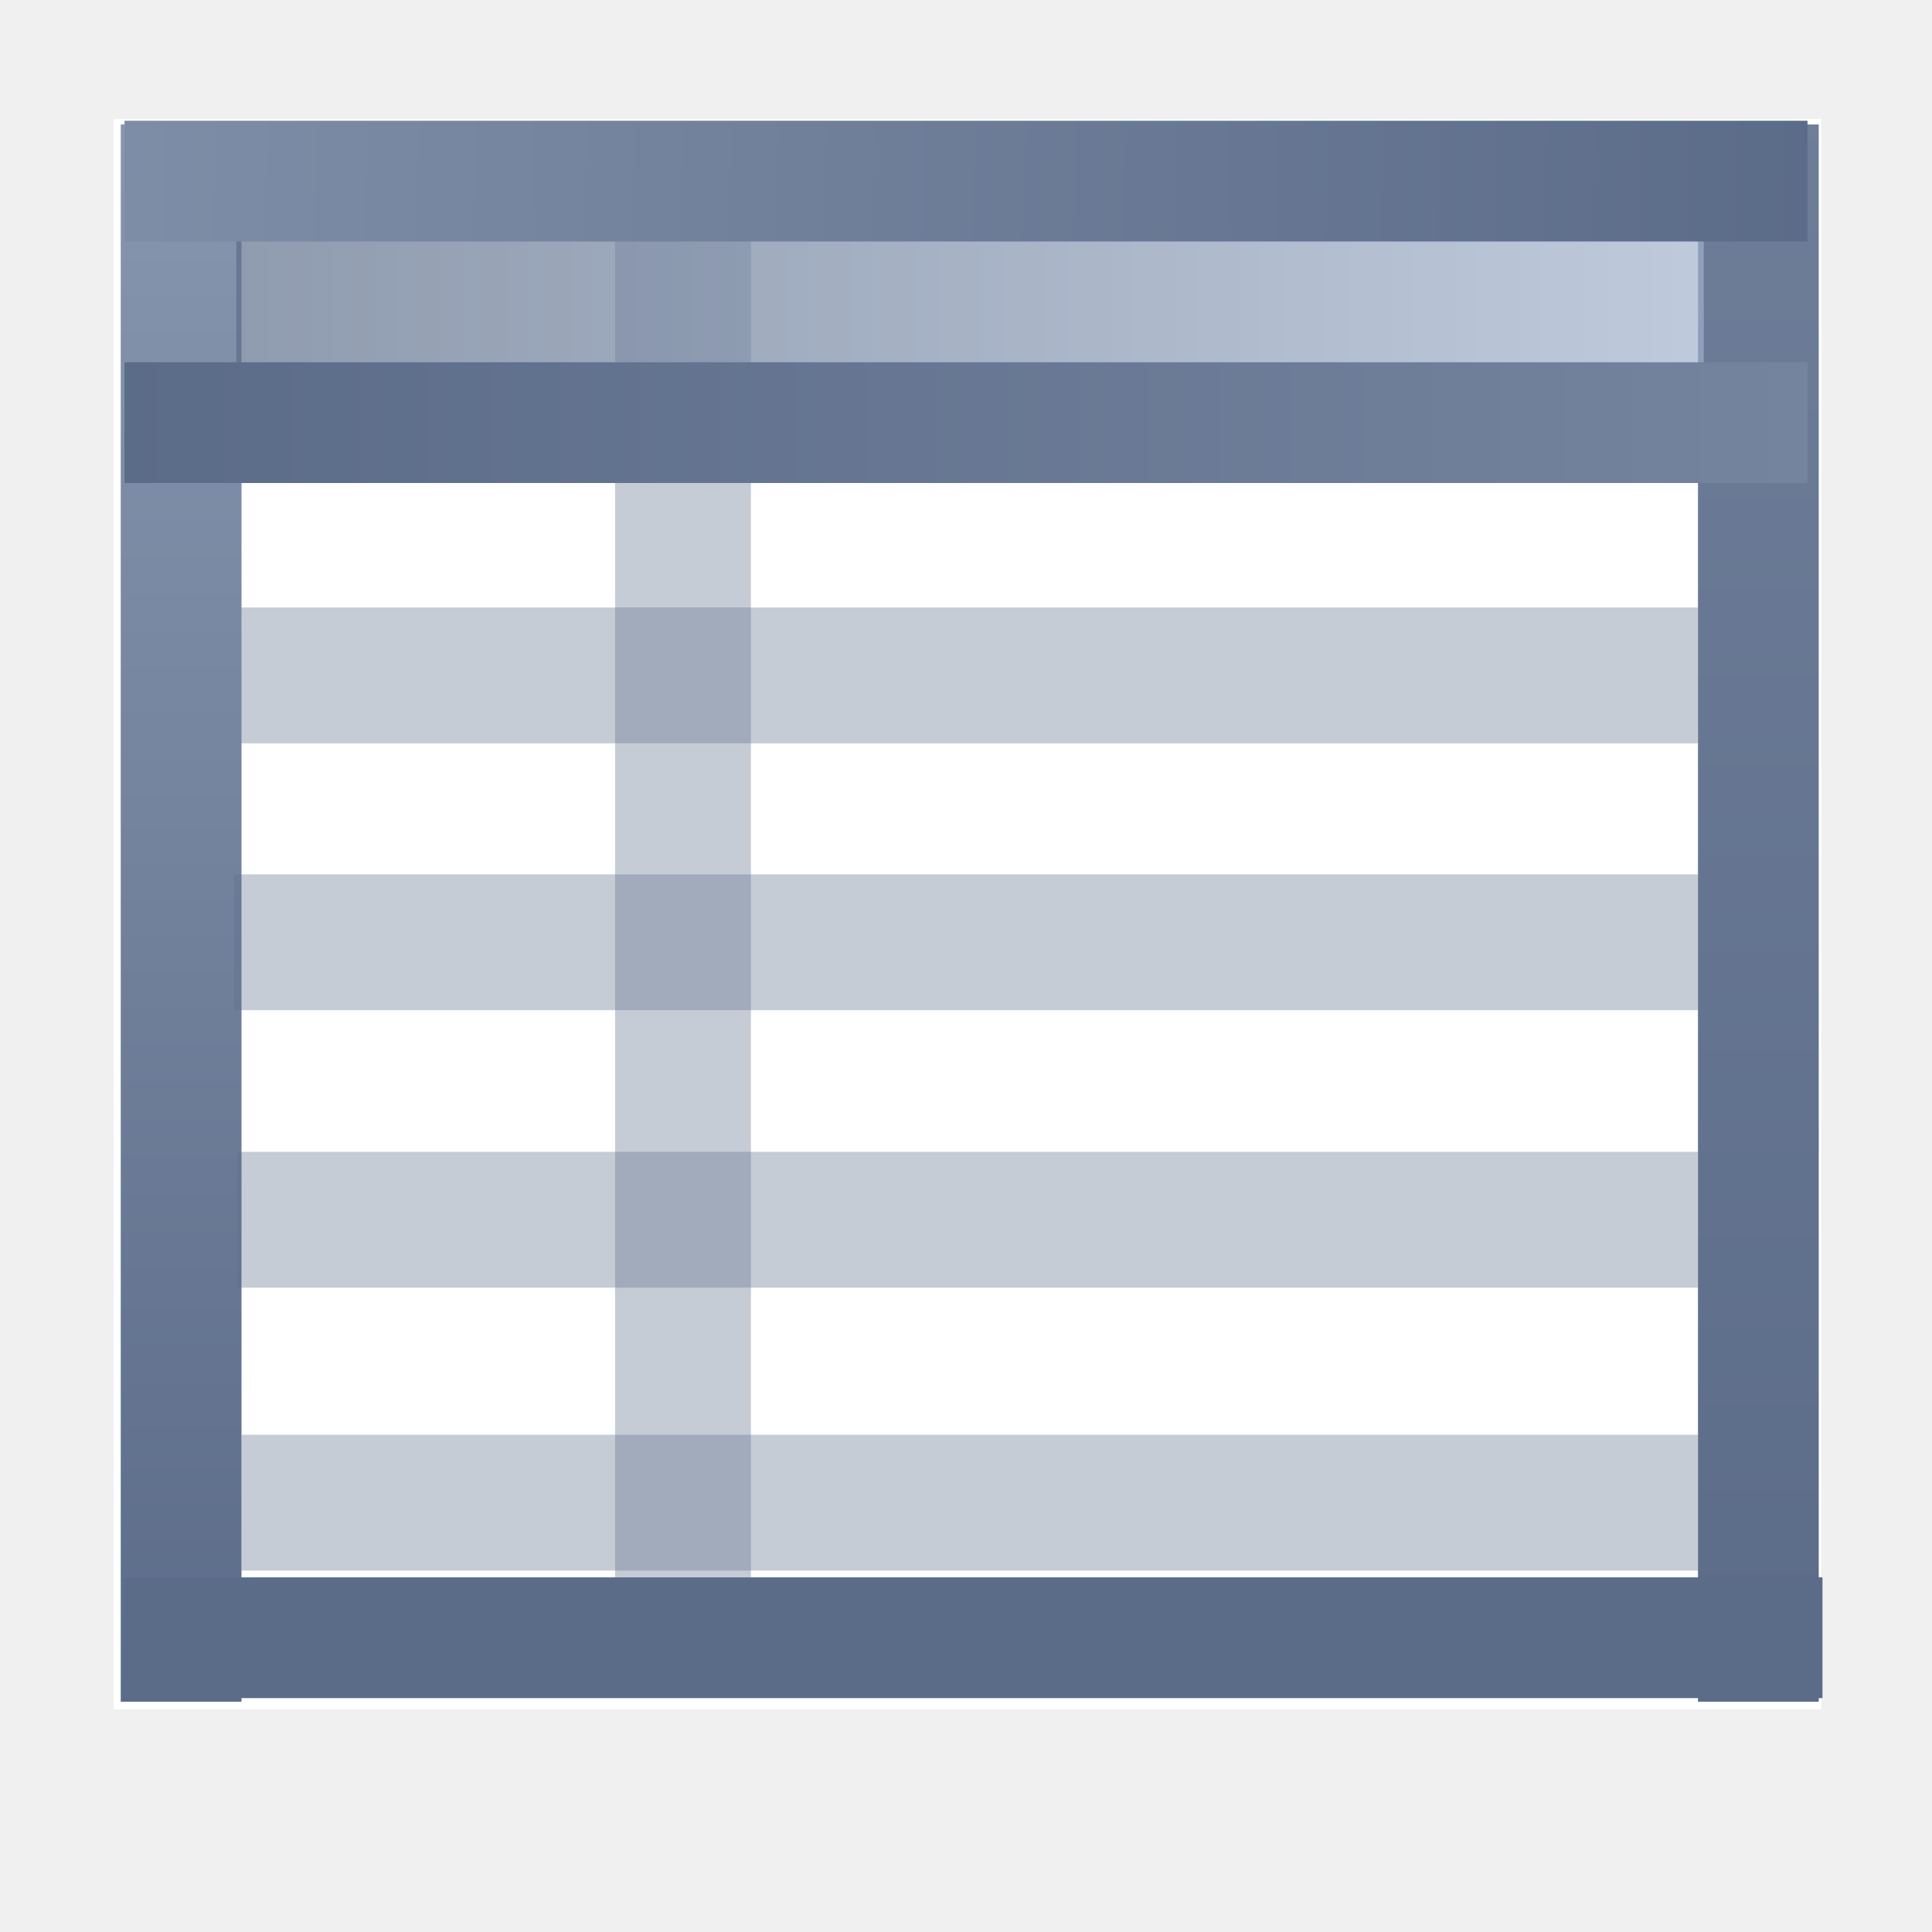
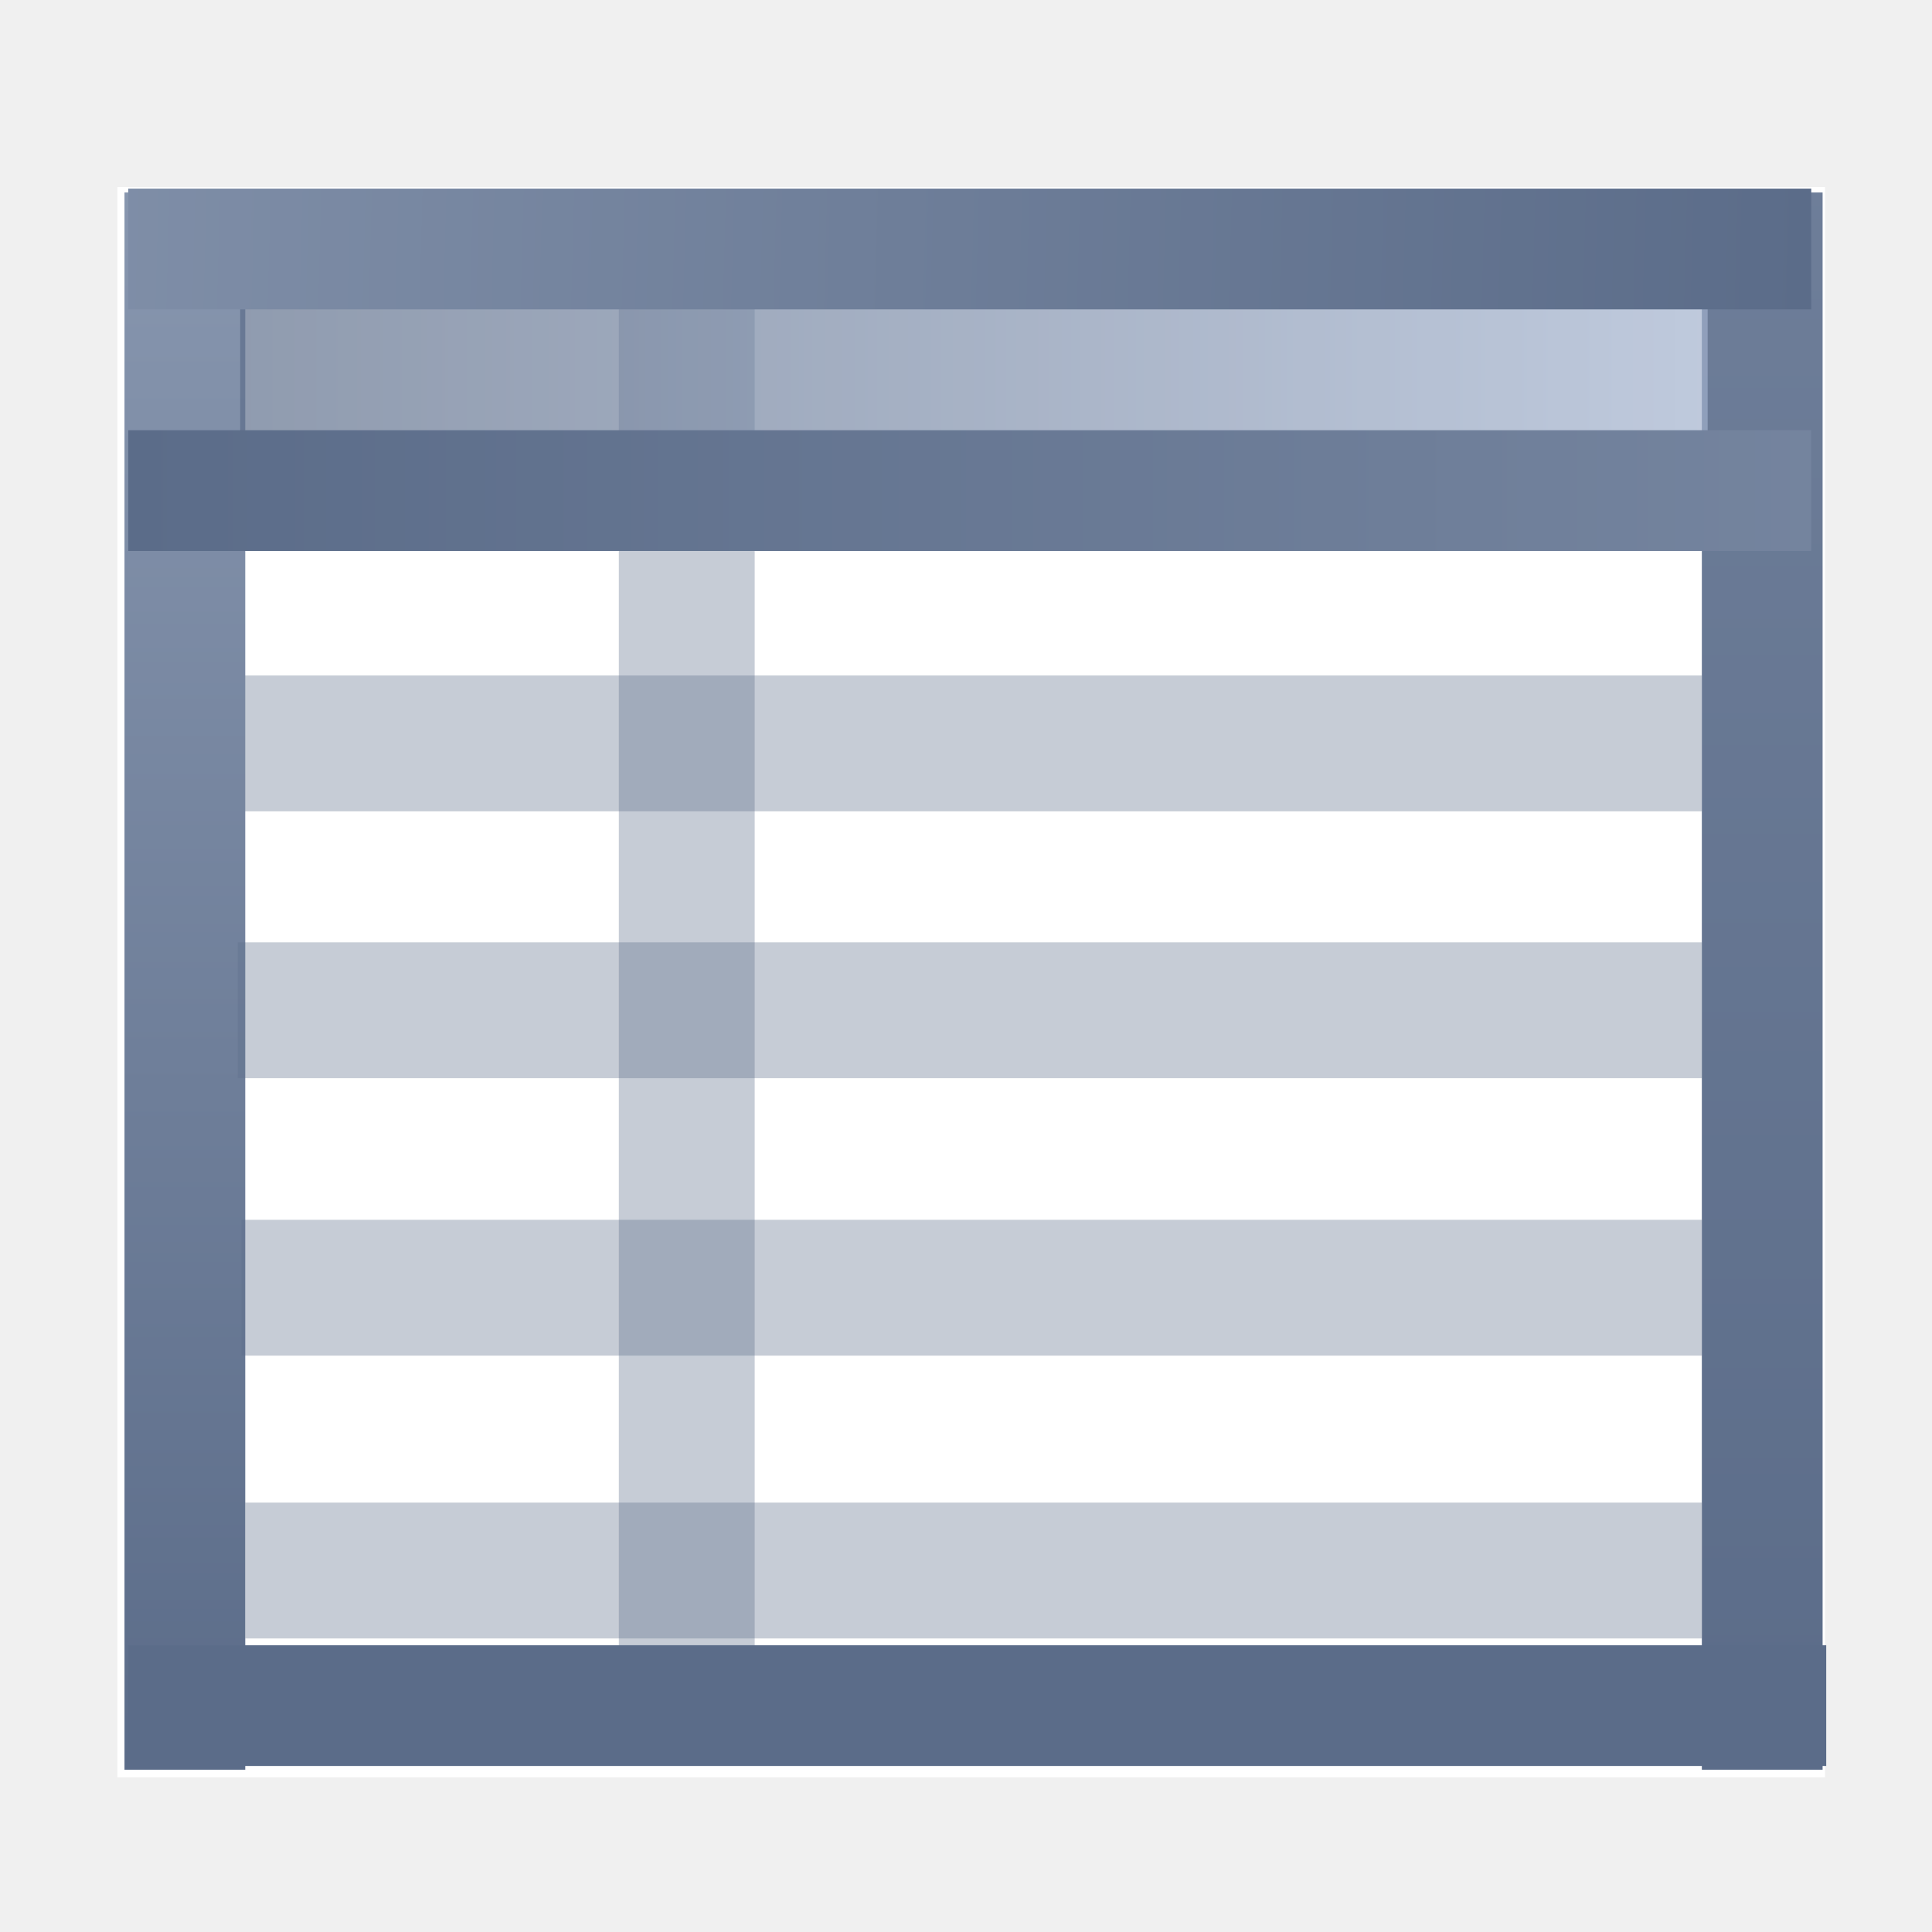
<svg xmlns="http://www.w3.org/2000/svg" xmlns:xlink="http://www.w3.org/1999/xlink" width="16" height="16" id="svg2" version="1.1">
  <defs id="defs4">
    <linearGradient id="linearGradient7491">
      <stop style="stop-color:#5b6c89;stop-opacity:1;" offset="0" id="stop7493" />
      <stop style="stop-color:#a0b0cc;stop-opacity:1;" offset="1" id="stop7495" />
    </linearGradient>
    <linearGradient id="linearGradient7254">
      <stop style="stop-color:#5b6c89;stop-opacity:1;" offset="0" id="stop7256" />
      <stop style="stop-color:#95a3ba;stop-opacity:1;" offset="1" id="stop7258" />
    </linearGradient>
-     <linearGradient xlink:href="#linearGradient7254" id="linearGradient7260" x1="15.001" y1="2" x2="-8" y2="1.375" gradientUnits="userSpaceOnUse" gradientTransform="translate(-0.03125,1035.8)" />
+     <linearGradient xlink:href="#linearGradient7254" id="linearGradient7260" x1="15.001" y1="2" x2="-8" y2="1.375" gradientUnits="userSpaceOnUse" />
    <linearGradient id="linearGradient7254-6">
      <stop style="stop-color:#5b6c89;stop-opacity:1;" offset="0" id="stop7256-5" />
      <stop style="stop-color:#95a3ba;stop-opacity:1;" offset="1" id="stop7258-7" />
    </linearGradient>
-     <linearGradient gradientTransform="matrix(0.9372197,0,0,1,1036.398,-3.562483)" y2="2" x2="-3.264" y1="2" x1="15.001" gradientUnits="userSpaceOnUse" id="linearGradient7277" xlink:href="#linearGradient7254-6" />
+     <linearGradient gradientTransform="matrix(0.9372197,0,0,1,1036.96,-3.593733)" y2="2" x2="-3.264" y1="2" x1="15.001" gradientUnits="userSpaceOnUse" id="linearGradient7277" xlink:href="#linearGradient7254-6" />
    <linearGradient id="linearGradient7254-62">
      <stop style="stop-color:#5b6c89;stop-opacity:1;" offset="0" id="stop7256-0" />
      <stop style="stop-color:#95a3ba;stop-opacity:1;" offset="1" id="stop7258-0" />
    </linearGradient>
-     <linearGradient gradientTransform="translate(-16.03125,1037.8)" y2="2" x2="-17.188" y1="2" x1="15.001" gradientUnits="userSpaceOnUse" id="linearGradient7328" xlink:href="#linearGradient7254-62" />
+     <linearGradient gradientTransform="translate(-16.0625,1038.362)" y2="2" x2="-17.188" y1="2" x1="15.001" gradientUnits="userSpaceOnUse" id="linearGradient7328" xlink:href="#linearGradient7254-62" />
    <linearGradient id="linearGradient7254-6-4">
      <stop style="stop-color:#5b6c89;stop-opacity:1;" offset="0" id="stop7256-5-4" />
      <stop style="stop-color:#95a3ba;stop-opacity:1;" offset="1" id="stop7258-7-4" />
    </linearGradient>
-     <linearGradient y2="2" x2="-28.335" y1="2" x1="15.001" gradientTransform="matrix(0.9372197,0,0,1,1036.398,-16.62498)" gradientUnits="userSpaceOnUse" id="linearGradient7362" xlink:href="#linearGradient7254-6-4" />
-     <linearGradient xlink:href="#linearGradient7491" id="linearGradient7497" x1="1.945" y1="3.073" x2="14.142" y2="3.073" gradientUnits="userSpaceOnUse" gradientTransform="matrix(0.9963768,0,0,1,0.01998962,1035.8)" />
+     <linearGradient y2="2" x2="-28.335" y1="2" x1="15.001" gradientTransform="matrix(0.9372197,0,0,1,1036.96,-16.65623)" gradientUnits="userSpaceOnUse" id="linearGradient7362" xlink:href="#linearGradient7254-6-4" />
+     <linearGradient xlink:href="#linearGradient7491" id="linearGradient7497" x1="1.945" y1="3.073" x2="14.142" y2="3.073" gradientUnits="userSpaceOnUse" gradientTransform="matrix(0.9963768,0,0,1,0.05123962,1036.362)" />
  </defs>
  <g id="layer1" style="display:inline" transform="translate(0,-1036.362)">
-     <rect style="color:#000000;fill:#ffffff;fill-opacity:1;fill-rule:nonzero;stroke:none;stroke-width:0.5;marker:none;visibility:visible;display:inline;overflow:visible;enable-background:accumulate" id="rect7499" width="14.142" height="13.17" x="0.941" y="1037.348" />
-     <rect style="opacity:0.349;color:#000000;fill:#5b6c89;fill-opacity:1;fill-rule:nonzero;stroke:none;stroke-width:0.5;marker:none;visibility:visible;display:inline;overflow:visible;enable-background:accumulate" id="rect7415-2" width="1.125" height="12.094" x="-1042.518" y="1.969" transform="matrix(0,-1,1,0,0,0)" />
-     <rect style="opacity:0.349;color:#000000;fill:#5b6c89;fill-opacity:1;fill-rule:nonzero;stroke:none;stroke-width:0.5;marker:none;visibility:visible;display:inline;overflow:visible;enable-background:accumulate" id="rect7415" width="1.125" height="12.938" x="5.094" y="1037.425" />
-     <rect style="color:#000000;fill:url(#linearGradient7362);fill-opacity:1;fill-rule:nonzero;stroke:none;stroke-width:0.5;marker:none;visibility:visible;display:inline;overflow:visible;enable-background:accumulate" id="rect7244-4-4" width="13.062" height="1" x="1037.393" y="-15.062" transform="matrix(0,1,-1,0,0,0)" />
-     <rect style="color:#000000;fill:url(#linearGradient7277);fill-opacity:1;fill-rule:nonzero;stroke:none;stroke-width:0.5;marker:none;visibility:visible;display:inline;overflow:visible;enable-background:accumulate" id="rect7244-4" width="13.062" height="1" x="1037.393" y="-2" transform="matrix(0,1,-1,0,0,0)" />
-     <rect style="opacity:0.676;color:#000000;fill:url(#linearGradient7497);fill-opacity:1;fill-rule:nonzero;stroke:none;stroke-width:0.5;marker:none;visibility:visible;display:inline;overflow:visible;enable-background:accumulate" id="rect7489" width="12.153" height="1.193" x="1.957" y="1038.276" />
-     <rect style="color:#000000;fill:url(#linearGradient7260);fill-opacity:1;fill-rule:nonzero;stroke:none;stroke-width:0.5;marker:none;visibility:visible;display:inline;overflow:visible;enable-background:accumulate" id="rect7244" width="13.938" height="1" x="1.031" y="1037.362" />
-     <rect style="color:#000000;fill:url(#linearGradient7328);fill-opacity:1;fill-rule:nonzero;stroke:none;stroke-width:0.5;marker:none;visibility:visible;display:inline;overflow:visible;enable-background:accumulate" id="rect7244-7" width="13.938" height="1" x="-14.969" y="1039.362" transform="scale(-1,1)" />
-     <rect style="color:#000000;fill:#5b6c89;fill-opacity:1;fill-rule:nonzero;stroke:none;stroke-width:0.5;marker:none;visibility:visible;display:inline;overflow:visible;enable-background:accumulate" id="rect7244-4-4-8" width="14.062" height="1" x="1.031" y="1049.425" />
-     <rect style="opacity:0.349;color:#000000;fill:#5b6c89;fill-opacity:1;fill-rule:nonzero;stroke:none;stroke-width:0.5;marker:none;visibility:visible;display:inline;overflow:visible;enable-background:accumulate" id="rect7415-2-4" width="1.125" height="12.125" x="-1044.728" y="1.938" transform="matrix(0,-1,1,0,0,0)" />
-     <rect style="opacity:0.349;color:#000000;fill:#5b6c89;fill-opacity:1;fill-rule:nonzero;stroke:none;stroke-width:0.5;marker:none;visibility:visible;display:inline;overflow:visible;enable-background:accumulate" id="rect7415-2-4-3" width="1.125" height="12.094" x="-1047.026" y="1.969" transform="matrix(0,-1,1,0,0,0)" />
-     <rect style="opacity:0.349;color:#000000;fill:#5b6c89;fill-opacity:1;fill-rule:nonzero;stroke:none;stroke-width:0.5;marker:none;visibility:visible;display:inline;overflow:visible;enable-background:accumulate" id="rect7415-2-4-3-9" width="1.125" height="12.062" x="-1049.369" y="2" transform="matrix(0,-1,1,0,0,0)" />
+     <rect style="opacity:1;color:#000000;fill:#ffffff;fill-opacity:1;fill-rule:nonzero;stroke:none;stroke-width:0.5;marker:none;visibility:visible;display:inline;overflow:visible;enable-background:accumulate" id="rect7499" width="14.142" height="13.17" x="0.972" y="1.549" transform="translate(0,1036.362)" />
+     <rect style="opacity:0.349;color:#000000;fill:#5b6c89;fill-opacity:1;fill-rule:nonzero;stroke:none;stroke-width:0.5;marker:none;visibility:visible;display:inline;overflow:visible;enable-background:accumulate" id="rect7415-2" width="1.125" height="12.094" x="-1043.081" y="2" transform="matrix(0,-1,1,0,0,0)" />
+     <rect style="opacity:0.349;color:#000000;fill:#5b6c89;fill-opacity:1;fill-rule:nonzero;stroke:none;stroke-width:0.5;marker:none;visibility:visible;display:inline;overflow:visible;enable-background:accumulate" id="rect7415" width="1.125" height="12.938" x="5.125" y="1037.987" />
+     <rect style="color:#000000;fill:url(#linearGradient7362);fill-opacity:1;fill-rule:nonzero;stroke:none;stroke-width:0.5;marker:none;visibility:visible;display:inline;overflow:visible;enable-background:accumulate" id="rect7244-4-4" width="13.062" height="1" x="1037.956" y="-15.094" transform="matrix(0,1,-1,0,0,0)" />
+     <rect style="color:#000000;fill:url(#linearGradient7277);fill-opacity:1;fill-rule:nonzero;stroke:none;stroke-width:0.5;marker:none;visibility:visible;display:inline;overflow:visible;enable-background:accumulate" id="rect7244-4" width="13.062" height="1" x="1037.956" y="-2.031" transform="matrix(0,1,-1,0,0,0)" />
+     <rect style="opacity:0.676;color:#000000;fill:url(#linearGradient7497);fill-opacity:1;fill-rule:nonzero;stroke:none;stroke-width:0.5;marker:none;visibility:visible;display:inline;overflow:visible;enable-background:accumulate" id="rect7489" width="12.153" height="1.193" x="1.989" y="1038.839" />
+     <rect style="color:#000000;fill:url(#linearGradient7260);fill-opacity:1;fill-rule:nonzero;stroke:none;stroke-width:0.5;stroke-linecap:butt;stroke-linejoin:miter;stroke-miterlimit:4;stroke-opacity:1;stroke-dasharray:none;stroke-dashoffset:0;marker:none;visibility:visible;display:inline;overflow:visible;enable-background:accumulate" id="rect7244" width="13.938" height="1" x="1.062" y="1.562" transform="translate(0,1036.362)" />
+     <rect style="color:#000000;fill:url(#linearGradient7328);fill-opacity:1;fill-rule:nonzero;stroke:none;stroke-width:0.5;marker:none;visibility:visible;display:inline;overflow:visible;enable-background:accumulate" id="rect7244-7" width="13.938" height="1" x="-15" y="1039.925" transform="scale(-1,1)" />
+     <rect style="color:#000000;fill:#5b6c89;fill-opacity:1;fill-rule:nonzero;stroke:none;stroke-width:0.5;marker:none;visibility:visible;display:inline;overflow:visible;enable-background:accumulate" id="rect7244-4-4-8" width="14.062" height="1" x="1.062" y="1049.987" />
+     <rect style="opacity:0.349;color:#000000;fill:#5b6c89;fill-opacity:1;fill-rule:nonzero;stroke:none;stroke-width:0.5;marker:none;visibility:visible;display:inline;overflow:visible;enable-background:accumulate" id="rect7415-2-4" width="1.125" height="12.125" x="-1045.291" y="1.969" transform="matrix(0,-1,1,0,0,0)" />
+     <rect style="opacity:0.349;color:#000000;fill:#5b6c89;fill-opacity:1;fill-rule:nonzero;stroke:none;stroke-width:0.5;marker:none;visibility:visible;display:inline;overflow:visible;enable-background:accumulate" id="rect7415-2-4-3" width="1.125" height="12.094" x="-1047.589" y="2" transform="matrix(0,-1,1,0,0,0)" />
+     <rect style="opacity:0.349;color:#000000;fill:#5b6c89;fill-opacity:1;fill-rule:nonzero;stroke:none;stroke-width:0.5;marker:none;visibility:visible;display:inline;overflow:visible;enable-background:accumulate" id="rect7415-2-4-3-9" width="1.125" height="12.062" x="-1049.931" y="2.031" transform="matrix(0,-1,1,0,0,0)" />
  </g>
</svg>
